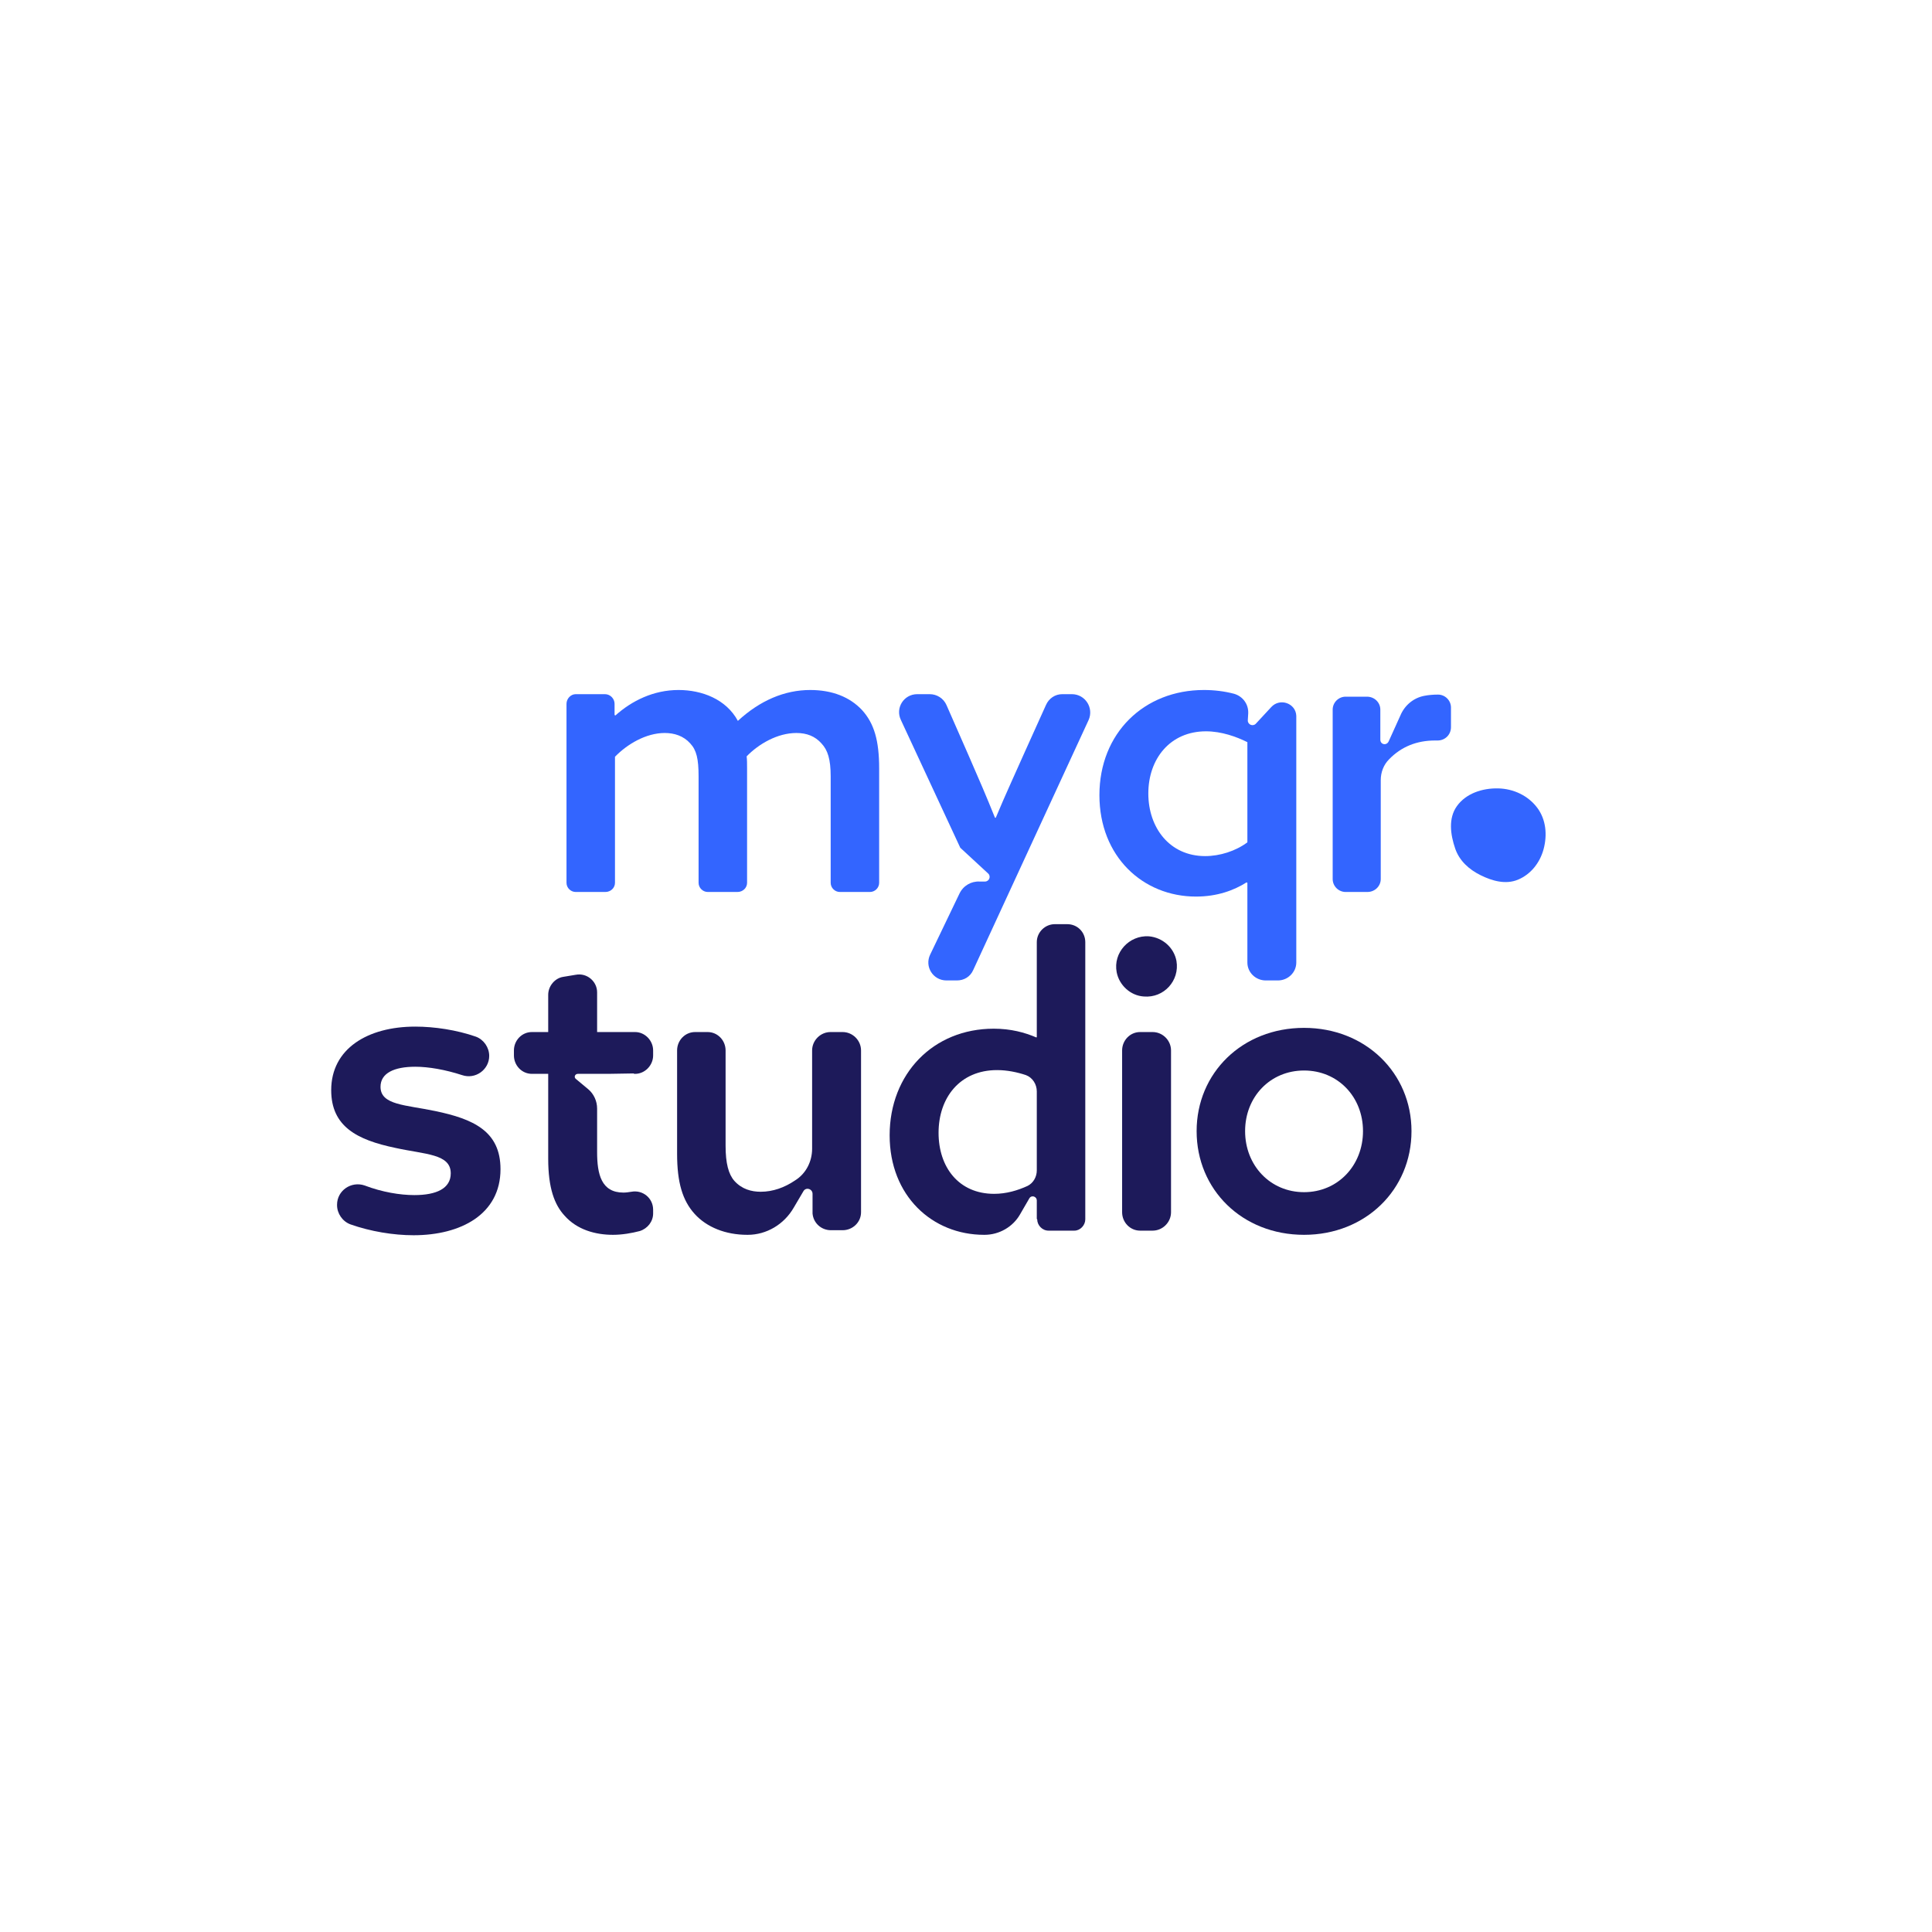
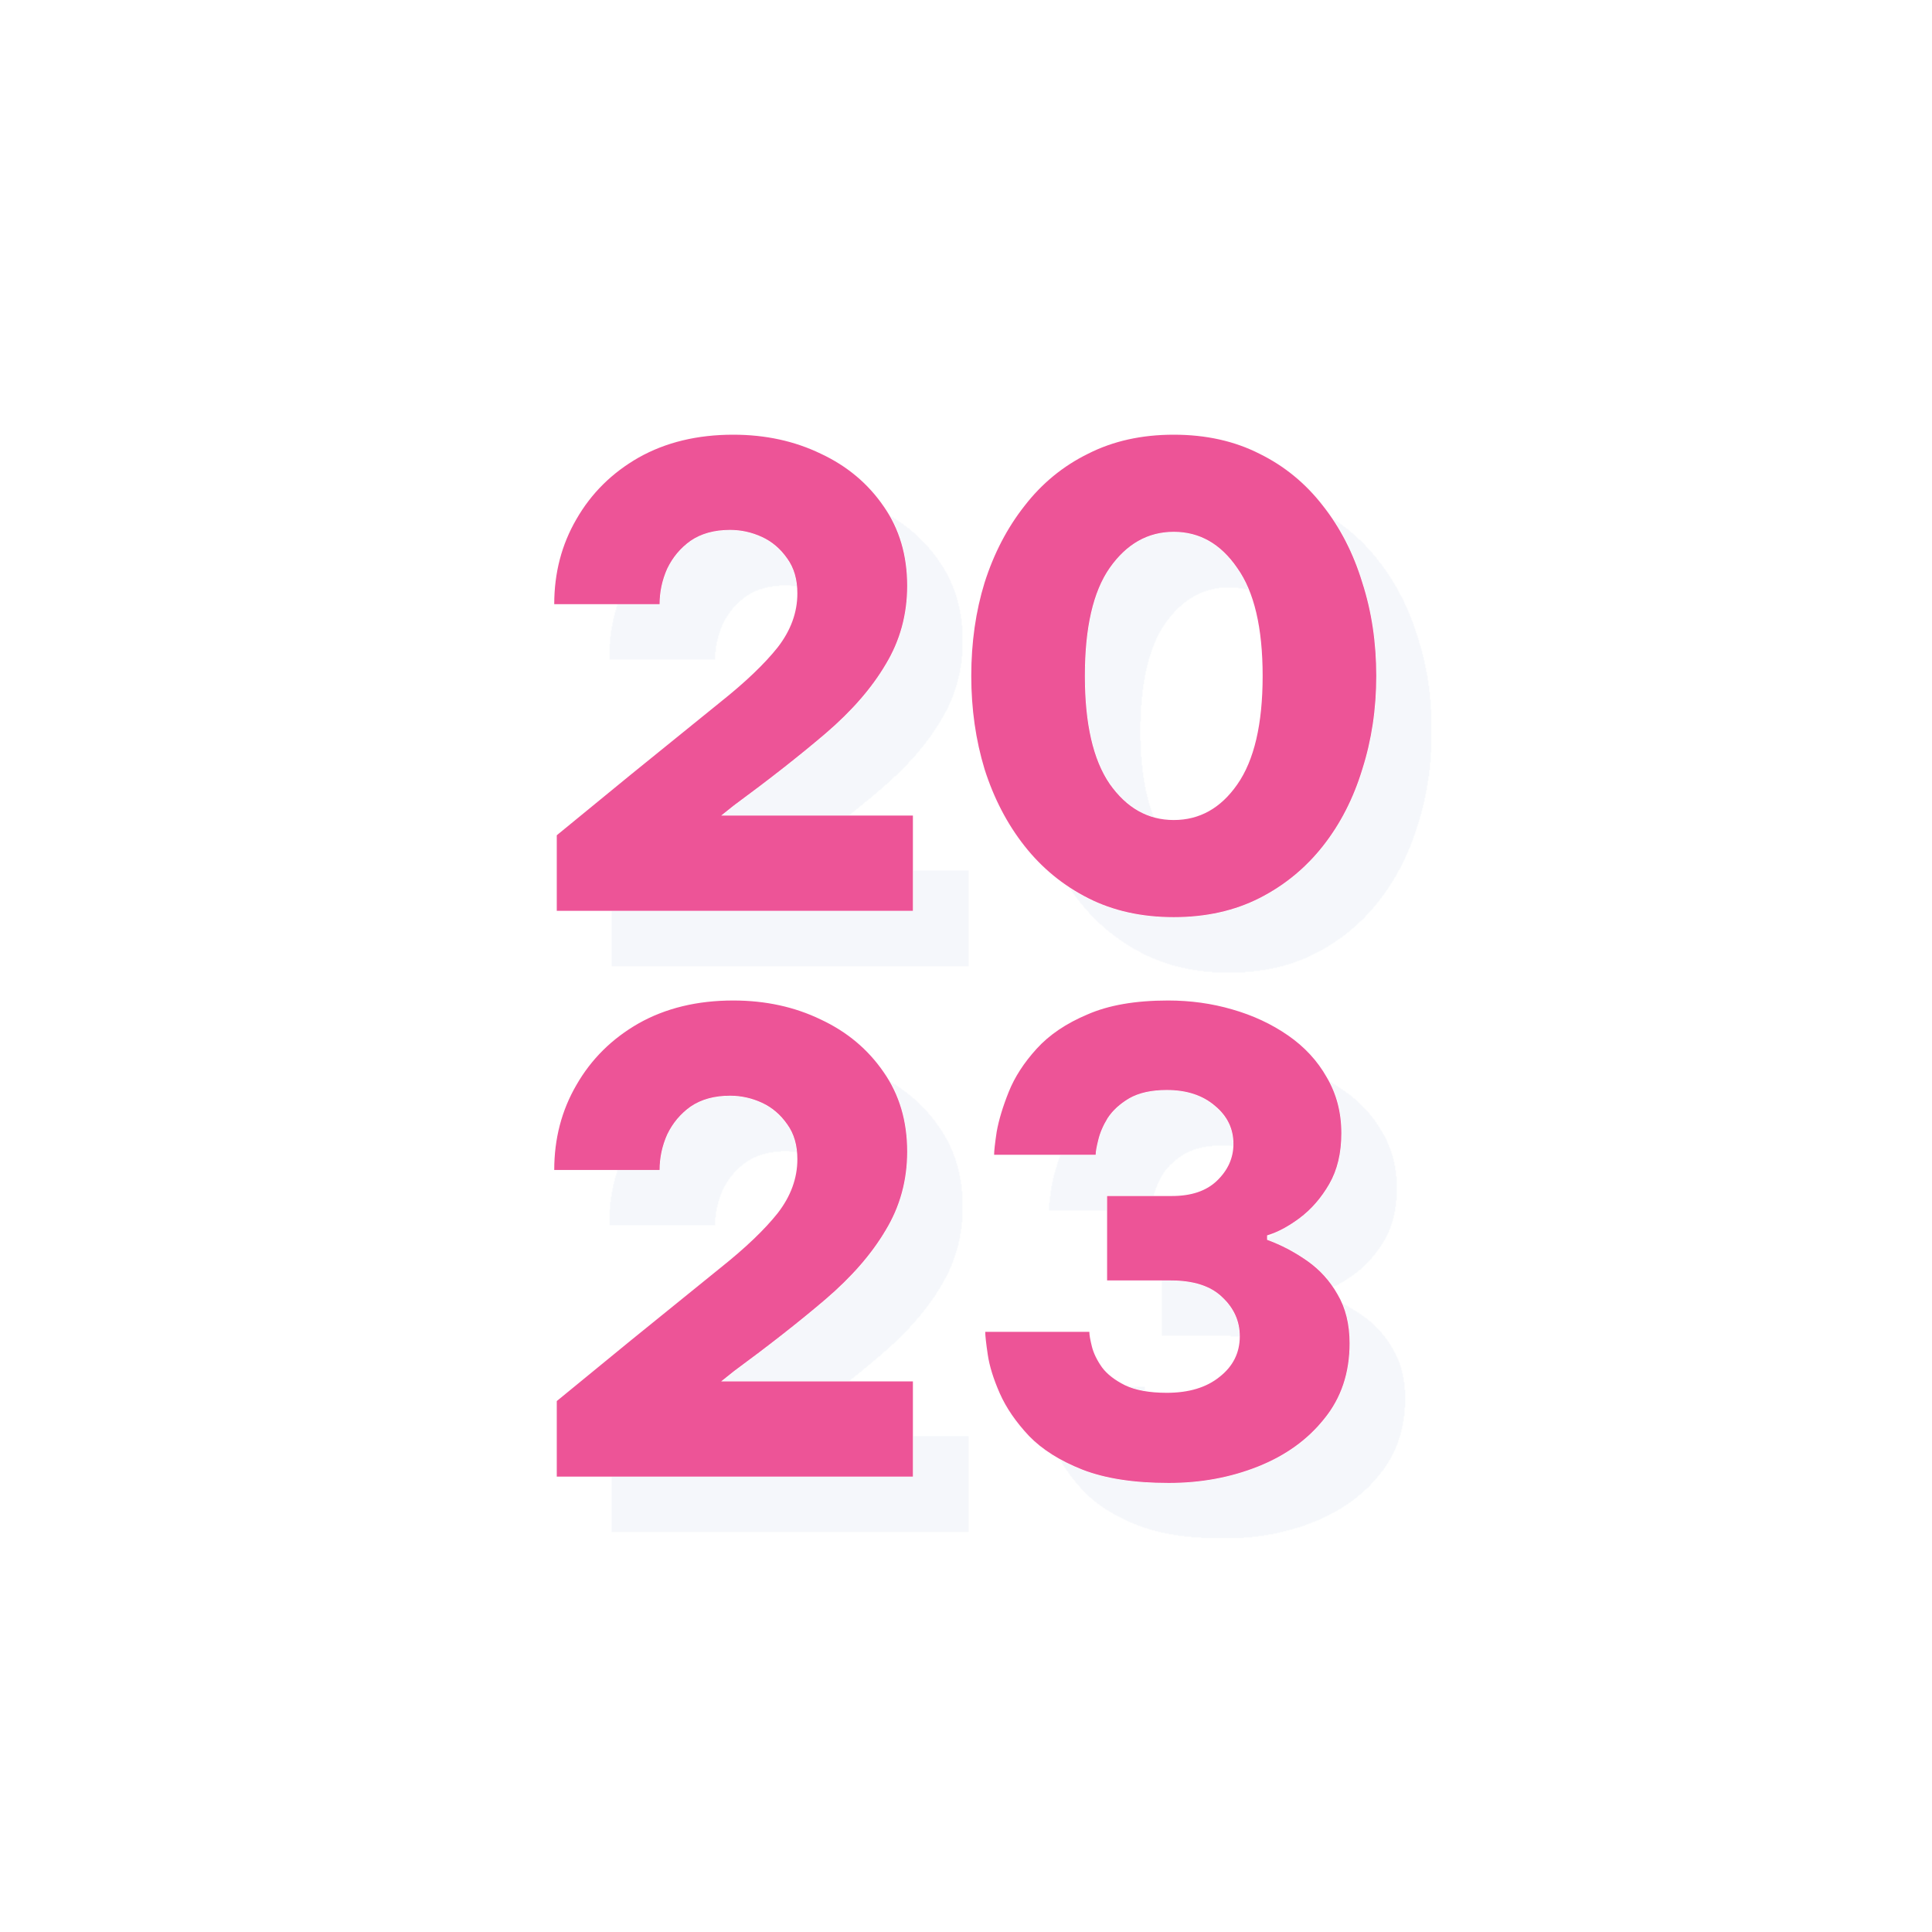
<svg xmlns="http://www.w3.org/2000/svg" width="140" height="140" viewBox="0 0 140 140" fill="none">
-   <path fill-rule="evenodd" clip-rule="evenodd" d="M108.56 57.13C109.673 57.153 110.735 57.652 111.399 58.54C112.036 59.394 112.13 60.511 111.853 61.538C111.589 62.514 110.931 63.36 109.992 63.747C109.109 64.111 108.142 63.843 107.286 63.419C106.449 63.005 105.753 62.376 105.451 61.496C105.1 60.474 104.941 59.301 105.569 58.419C106.23 57.492 107.417 57.106 108.56 57.13Z" fill="#3365FF" />
-   <path d="M62.465 51.452C61.587 50.514 60.315 50 58.709 50C56.862 50 55.075 50.756 53.469 52.238C52.621 50.665 50.865 50 49.168 50C47.351 50 45.776 50.786 44.595 51.845L44.534 51.814V50.998C44.534 50.635 44.231 50.302 43.837 50.302H41.717C41.354 50.302 41.051 50.635 41.051 50.998V63.971C41.051 64.334 41.354 64.636 41.717 64.636H43.868C44.261 64.636 44.564 64.334 44.564 63.971V54.838C45.443 53.931 46.806 53.115 48.169 53.115C48.865 53.115 49.532 53.326 50.017 53.871C50.471 54.355 50.622 54.99 50.622 56.26V63.971C50.622 64.334 50.925 64.636 51.289 64.636H53.439C53.833 64.636 54.136 64.334 54.136 63.971V55.685C54.136 55.352 54.136 55.05 54.105 54.808C54.984 53.901 56.347 53.115 57.71 53.115C58.467 53.115 59.073 53.357 59.527 53.871C59.982 54.355 60.194 55.02 60.194 56.26V63.971C60.194 64.334 60.496 64.636 60.86 64.636H63.041C63.404 64.636 63.707 64.334 63.707 63.971V55.685C63.707 53.659 63.344 52.419 62.465 51.452Z" fill="#3365FF" />
-   <path d="M77.672 50.302H76.975C76.46 50.302 76.006 50.605 75.794 51.089L74.28 54.445C73.583 56.018 72.826 57.651 72.159 59.254H72.099C71.493 57.742 70.918 56.411 70.191 54.748L68.585 51.089C68.373 50.605 67.889 50.302 67.374 50.302H66.465C65.496 50.302 64.86 51.3 65.284 52.177L69.585 61.431L71.614 63.306C71.826 63.517 71.675 63.88 71.372 63.88H70.978C70.372 63.85 69.797 64.183 69.524 64.757L67.404 69.172C66.98 70.049 67.616 71.047 68.585 71.047H69.343C69.858 71.047 70.312 70.775 70.524 70.291L78.884 52.177C79.277 51.3 78.641 50.302 77.672 50.302Z" fill="#3365FF" />
-   <path d="M93.934 51.875C93.904 50.968 92.753 50.544 92.117 51.24L90.996 52.449C90.784 52.661 90.42 52.51 90.42 52.208L90.451 51.693C90.481 51.028 90.057 50.454 89.421 50.272C88.724 50.091 87.997 50 87.24 50C82.909 50 79.668 53.115 79.668 57.62C79.668 62.066 82.818 64.969 86.665 64.969C88.209 64.969 89.421 64.515 90.329 63.941L90.39 63.971V69.747C90.39 70.473 90.996 71.047 91.723 71.047H92.601C93.328 71.047 93.934 70.473 93.934 69.747V51.905C93.934 51.905 93.934 51.905 93.934 51.875ZM90.39 61.038C89.542 61.673 88.391 62.036 87.331 62.036C84.756 62.036 83.212 59.979 83.212 57.5C83.212 54.99 84.787 52.994 87.391 52.994C88.512 52.994 89.603 53.387 90.39 53.78V61.038Z" fill="#3365FF" />
-   <path d="M104.204 50.333C103.84 50.333 103.507 50.363 103.204 50.423C102.417 50.575 101.781 51.119 101.478 51.845L100.63 53.719C100.478 54.052 100.024 53.962 100.024 53.599V52.389V51.421C100.024 50.907 99.6 50.484 99.055 50.484H97.51C96.995 50.484 96.571 50.907 96.571 51.421V63.699C96.571 64.213 96.995 64.636 97.51 64.636H99.085C99.63 64.636 100.054 64.213 100.054 63.699V56.532C100.054 55.957 100.266 55.413 100.66 55.02C101.538 54.113 102.659 53.659 103.992 53.659C104.052 53.659 104.113 53.659 104.174 53.659C104.719 53.659 105.143 53.236 105.143 52.691V51.27C105.143 50.756 104.719 50.333 104.204 50.333Z" fill="#3365FF" />
-   <path d="M31.543 80.512C29.392 80.057 27.574 80.088 27.574 78.754C27.574 77.755 28.574 77.3 30.089 77.3C31.058 77.3 32.27 77.512 33.481 77.906C34.451 78.239 35.45 77.512 35.45 76.513C35.45 75.906 35.057 75.331 34.481 75.119C33.088 74.634 31.482 74.392 30.089 74.392C26.635 74.392 24 75.997 24 78.997C24 81.633 25.878 82.602 28.635 83.178C30.816 83.662 32.663 83.602 32.663 85.026C32.663 86.117 31.634 86.601 30.028 86.601C28.998 86.601 27.696 86.389 26.423 85.904C25.454 85.571 24.424 86.268 24.424 87.298V87.328C24.424 87.934 24.818 88.51 25.393 88.722C26.847 89.237 28.514 89.51 29.968 89.51C33.391 89.51 36.268 87.995 36.268 84.723C36.268 81.966 34.299 81.087 31.543 80.512Z" fill="#1D1A5A" />
-   <path d="M45.753 86.359C45.571 86.389 45.359 86.419 45.177 86.419C43.572 86.419 43.269 85.087 43.269 83.481V80.33C43.269 79.784 43.026 79.269 42.633 78.936L41.724 78.179C41.572 78.058 41.663 77.815 41.875 77.815H43.269H44.087L45.934 77.785V77.815H46.025C46.722 77.815 47.328 77.209 47.328 76.482V76.119C47.328 75.391 46.722 74.786 46.025 74.786H43.269V71.907C43.269 71.12 42.542 70.483 41.724 70.635L40.815 70.786C40.209 70.877 39.725 71.453 39.725 72.089V74.786H38.543C37.816 74.786 37.241 75.391 37.241 76.119V76.482C37.241 77.209 37.816 77.815 38.543 77.815H39.725V83.966C39.725 86.086 40.179 87.298 40.906 88.086C41.815 89.116 43.148 89.48 44.42 89.48C45.086 89.48 45.783 89.358 46.358 89.207C46.934 89.025 47.328 88.51 47.328 87.934V87.662C47.328 86.813 46.571 86.207 45.753 86.359Z" fill="#1D1A5A" />
-   <path d="M61.061 74.786H60.182C59.455 74.786 58.849 75.391 58.849 76.119V83.238C58.849 84.178 58.395 85.056 57.608 85.541C56.85 86.056 56.002 86.359 55.124 86.359C54.457 86.359 53.76 86.177 53.215 85.571C52.791 85.087 52.579 84.299 52.579 83.026V76.119C52.579 75.391 52.004 74.786 51.276 74.786H50.368C49.641 74.786 49.065 75.391 49.065 76.119V83.602C49.065 85.692 49.459 86.995 50.337 87.965C51.216 88.934 52.579 89.48 54.154 89.48H54.184C55.548 89.48 56.82 88.722 57.517 87.51L58.213 86.329C58.395 85.995 58.88 86.147 58.88 86.51V87.934C58.94 88.631 59.516 89.146 60.213 89.146H61.061C61.788 89.146 62.394 88.571 62.394 87.844V76.119C62.394 75.391 61.788 74.786 61.061 74.786Z" fill="#1D1A5A" />
-   <path d="M77.341 66.969H76.433C75.736 66.969 75.13 67.545 75.13 68.272V75.149L75.1 75.179C74.252 74.816 73.252 74.543 72.01 74.543C67.618 74.543 64.467 77.815 64.467 82.269C64.467 86.662 67.557 89.48 71.313 89.48H71.344C72.404 89.48 73.404 88.904 73.918 87.995L74.585 86.844C74.736 86.571 75.13 86.692 75.13 86.995V88.328L75.16 88.359C75.16 88.783 75.524 89.177 75.978 89.177H77.856C78.281 89.177 78.644 88.783 78.644 88.359V68.272C78.644 67.545 78.069 66.969 77.341 66.969ZM75.13 84.814C75.13 85.268 74.888 85.723 74.464 85.935C73.737 86.268 72.919 86.51 72.04 86.51C69.466 86.51 68.012 84.571 68.012 82.087C68.012 79.542 69.556 77.543 72.252 77.543C72.98 77.543 73.707 77.694 74.343 77.906C74.827 78.088 75.13 78.573 75.13 79.088V84.814Z" fill="#1D1A5A" />
-   <path d="M82.888 72.21C84.342 72.332 85.493 71.059 85.251 69.635C85.069 68.666 84.251 67.939 83.252 67.848C81.828 67.757 80.647 69.029 80.919 70.453C81.101 71.392 81.919 72.15 82.888 72.21ZM83.524 74.786H82.616C81.889 74.786 81.313 75.391 81.313 76.119V87.844C81.313 88.571 81.889 89.177 82.616 89.177H83.524C84.251 89.177 84.857 88.571 84.857 87.844V76.119C84.857 75.391 84.251 74.786 83.524 74.786Z" fill="#1D1A5A" />
-   <path d="M94.497 74.483C90.013 74.483 86.712 77.755 86.712 81.966C86.712 86.207 90.013 89.48 94.497 89.48C98.95 89.48 102.282 86.207 102.282 81.966C102.282 77.755 98.95 74.483 94.497 74.483ZM94.497 86.389C92.043 86.389 90.225 84.45 90.225 81.966C90.225 79.482 92.043 77.573 94.497 77.573C96.95 77.573 98.768 79.482 98.768 81.966C98.768 84.45 96.95 86.389 94.497 86.389Z" fill="#1D1A5A" />
+   <g filter="url(#filter0_d_32_9391)">
+     <path d="M40.346 66V60.526L45.682 56.156C48.258 54.071 50.435 52.307 52.214 50.866C54.023 49.425 55.403 48.106 56.354 46.91C57.305 45.683 57.78 44.38 57.78 43C57.78 41.988 57.535 41.145 57.044 40.47C56.553 39.765 55.94 39.243 55.204 38.906C54.468 38.569 53.701 38.4 52.904 38.4C51.769 38.4 50.819 38.661 50.052 39.182C49.316 39.703 48.749 40.378 48.35 41.206C47.982 42.034 47.798 42.893 47.798 43.782H40.162C40.162 41.513 40.699 39.458 41.772 37.618C42.845 35.747 44.348 34.26 46.28 33.156C48.243 32.052 50.527 31.5 53.134 31.5C55.465 31.5 57.581 31.96 59.482 32.88C61.383 33.769 62.901 35.042 64.036 36.698C65.171 38.323 65.738 40.24 65.738 42.448C65.738 44.533 65.217 46.435 64.174 48.152C63.162 49.869 61.705 51.541 59.804 53.166C57.933 54.761 55.725 56.493 53.18 58.364L52.26 59.1H66.152V66H40.346ZM85.055 66.46C82.725 66.46 80.655 66 78.846 65.08C77.036 64.16 75.503 62.903 74.246 61.308C72.988 59.713 72.022 57.858 71.347 55.742C70.704 53.626 70.382 51.372 70.382 48.98C70.382 46.557 70.704 44.303 71.347 42.218C72.022 40.102 72.988 38.247 74.246 36.652C75.503 35.027 77.036 33.769 78.846 32.88C80.655 31.96 82.725 31.5 85.055 31.5C87.386 31.5 89.456 31.96 91.266 32.88C93.075 33.769 94.608 35.027 95.865 36.652C97.123 38.247 98.073 40.102 98.718 42.218C99.392 44.303 99.73 46.557 99.73 48.98C99.73 51.372 99.392 53.626 98.718 55.742C98.073 57.858 97.123 59.713 95.865 61.308C94.608 62.903 93.075 64.16 91.266 65.08C89.456 66 87.386 66.46 85.055 66.46ZM85.055 59.422C86.926 59.422 88.46 58.563 89.656 56.846C90.882 55.098 91.496 52.476 91.496 48.98C91.496 45.484 90.882 42.877 89.656 41.16C88.46 39.412 86.926 38.538 85.055 38.538C83.185 38.538 81.636 39.412 80.409 41.16C79.213 42.877 78.615 45.484 78.615 48.98C78.615 52.445 79.213 55.052 80.409 56.8C81.636 58.548 83.185 59.422 85.055 59.422ZM40.346 107V101.526L45.682 97.156C48.258 95.071 50.435 93.307 52.214 91.866C54.023 90.425 55.403 89.106 56.354 87.91C57.305 86.683 57.78 85.38 57.78 84C57.78 82.988 57.535 82.145 57.044 81.47C56.553 80.765 55.94 80.243 55.204 79.906C54.468 79.569 53.701 79.4 52.904 79.4C51.769 79.4 50.819 79.661 50.052 80.182C49.316 80.703 48.749 81.378 48.35 82.206C47.982 83.034 47.798 83.893 47.798 84.782H40.162C40.162 82.513 40.699 80.458 41.772 78.618C42.845 76.747 44.348 75.26 46.28 74.156C48.243 73.052 50.527 72.5 53.134 72.5C55.465 72.5 57.581 72.96 59.482 73.88C61.383 74.769 62.901 76.042 64.036 77.698C65.171 79.323 65.738 81.24 65.738 83.448C65.738 85.533 65.217 87.435 64.174 89.152C63.162 90.869 61.705 92.541 59.804 94.166C57.933 95.761 55.725 97.493 53.18 99.364L52.26 100.1H66.152V107H40.346ZM84.688 107.46C82.173 107.46 80.088 107.138 78.431 106.494C76.806 105.85 75.518 105.037 74.567 104.056C73.617 103.044 72.912 102.017 72.451 100.974C71.992 99.931 71.7 98.996 71.578 98.168C71.455 97.34 71.394 96.788 71.394 96.512H78.938C78.938 96.727 78.999 97.079 79.121 97.57C79.244 98.061 79.49 98.567 79.858 99.088C80.225 99.579 80.778 100.008 81.513 100.376C82.28 100.744 83.292 100.928 84.549 100.928C86.144 100.928 87.417 100.545 88.368 99.778C89.349 99.011 89.84 98.03 89.84 96.834C89.84 95.73 89.41 94.779 88.552 93.982C87.724 93.185 86.481 92.786 84.826 92.786H80.225V86.668H84.918C86.328 86.668 87.417 86.3 88.183 85.564C88.981 84.797 89.379 83.908 89.379 82.896C89.379 81.792 88.935 80.872 88.046 80.136C87.156 79.369 85.991 78.986 84.549 78.986C83.445 78.986 82.541 79.185 81.835 79.584C81.161 79.983 80.639 80.458 80.272 81.01C79.934 81.562 79.704 82.099 79.582 82.62C79.459 83.111 79.397 83.463 79.397 83.678H72.037C72.037 83.402 72.099 82.85 72.222 82.022C72.375 81.163 72.666 80.197 73.096 79.124C73.525 78.051 74.2 77.008 75.12 75.996C76.04 74.984 77.266 74.156 78.799 73.512C80.333 72.837 82.28 72.5 84.641 72.5C86.267 72.5 87.816 72.715 89.287 73.144C90.79 73.573 92.139 74.202 93.335 75.03C94.531 75.858 95.467 76.87 96.141 78.066C96.847 79.262 97.2 80.611 97.2 82.114C97.2 83.555 96.908 84.782 96.326 85.794C95.743 86.806 95.022 87.634 94.163 88.278C93.335 88.891 92.553 89.305 91.817 89.52V89.842C92.829 90.21 93.796 90.716 94.716 91.36C95.635 92.004 96.371 92.817 96.924 93.798C97.506 94.779 97.797 95.96 97.797 97.34C97.797 99.487 97.184 101.311 95.957 102.814C94.761 104.317 93.167 105.467 91.174 106.264C89.18 107.061 87.018 107.46 84.688 107.46Z" fill="#ED5497" />
+   </g>
+   <defs>
+     <filter id="filter0_d_32_9391" x="40.162" y="31.5" width="63.568" height="79.96" filterUnits="userSpaceOnUse" color-interpolation-filters="sRGB">
+       <feFlood flood-opacity="0" result="BackgroundImageFix" />
+       <feColorMatrix in="SourceAlpha" type="matrix" values="0 0 0 0 0 0 0 0 0 0 0 0 0 0 0 0 0 0 127 0" result="hardAlpha" />
+       <feOffset dx="4" dy="4" />
+       <feComposite in2="hardAlpha" operator="out" />
+       <feColorMatrix type="matrix" values="0 0 0 0 0.961 0 0 0 0 0.969 0 0 0 0 0.984 0 0 0 1 0" />
+       <feBlend mode="normal" in2="BackgroundImageFix" result="effect1_dropShadow_32_9391" />
+       <feBlend mode="normal" in="SourceGraphic" in2="effect1_dropShadow_32_9391" result="shape" />
+     </filter>
+   </defs>
</svg>
